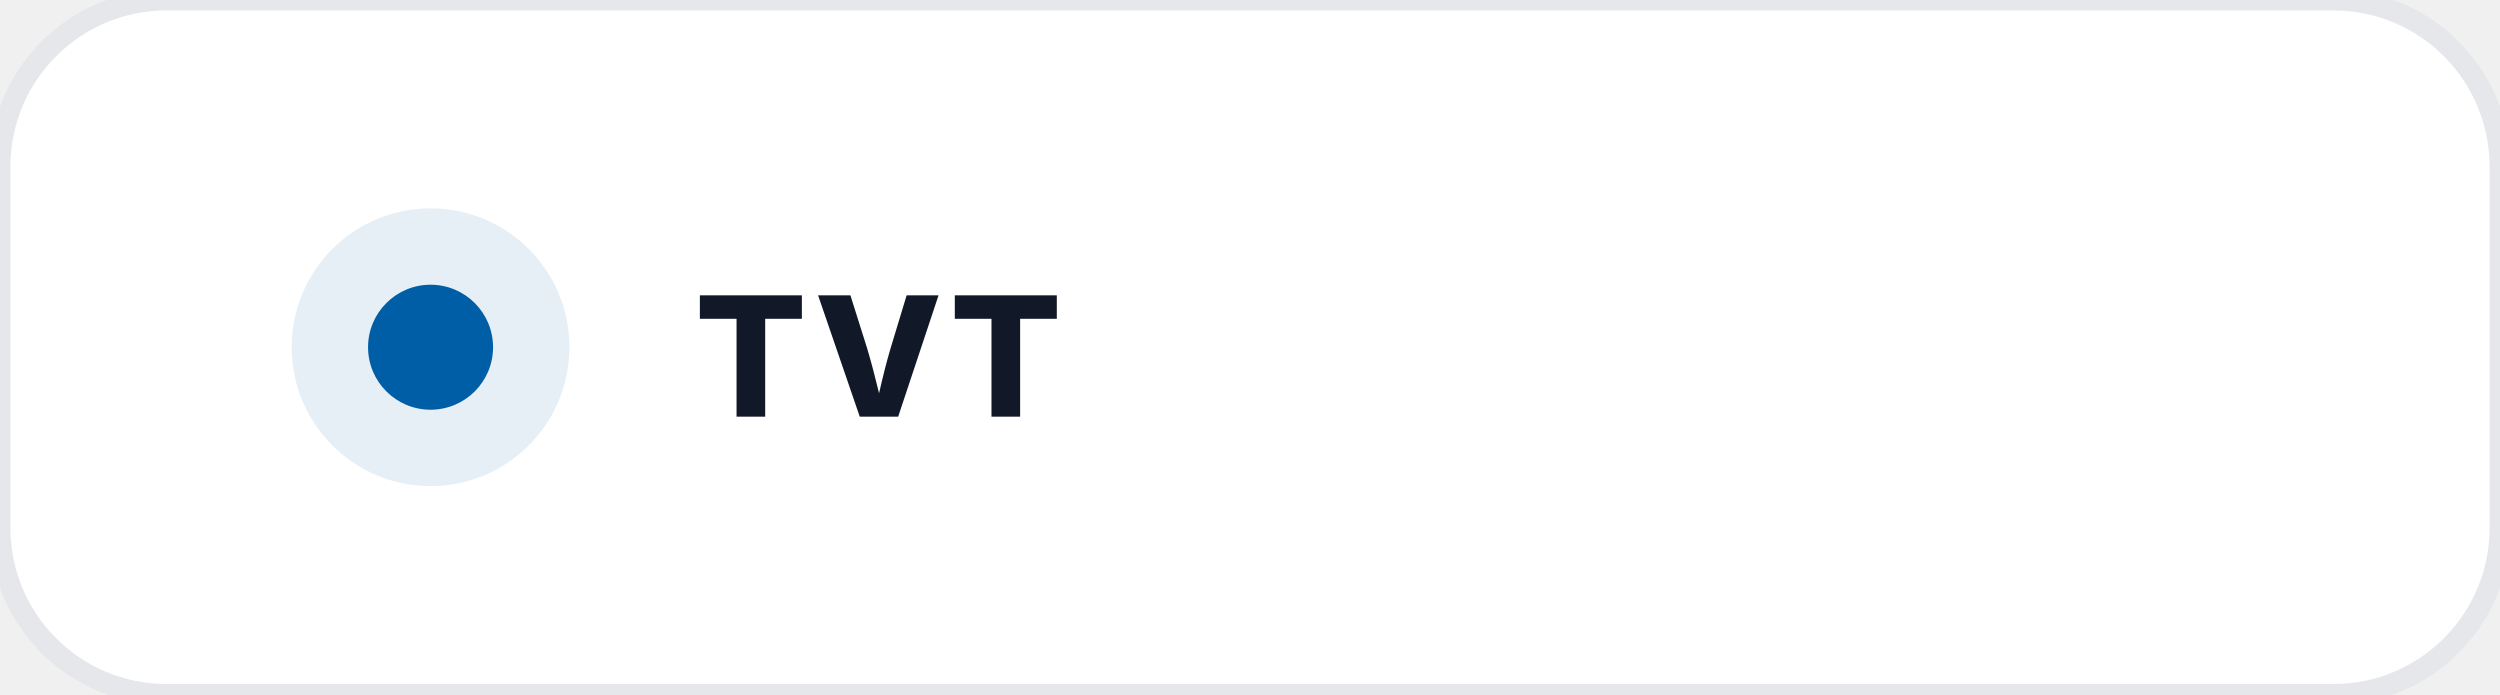
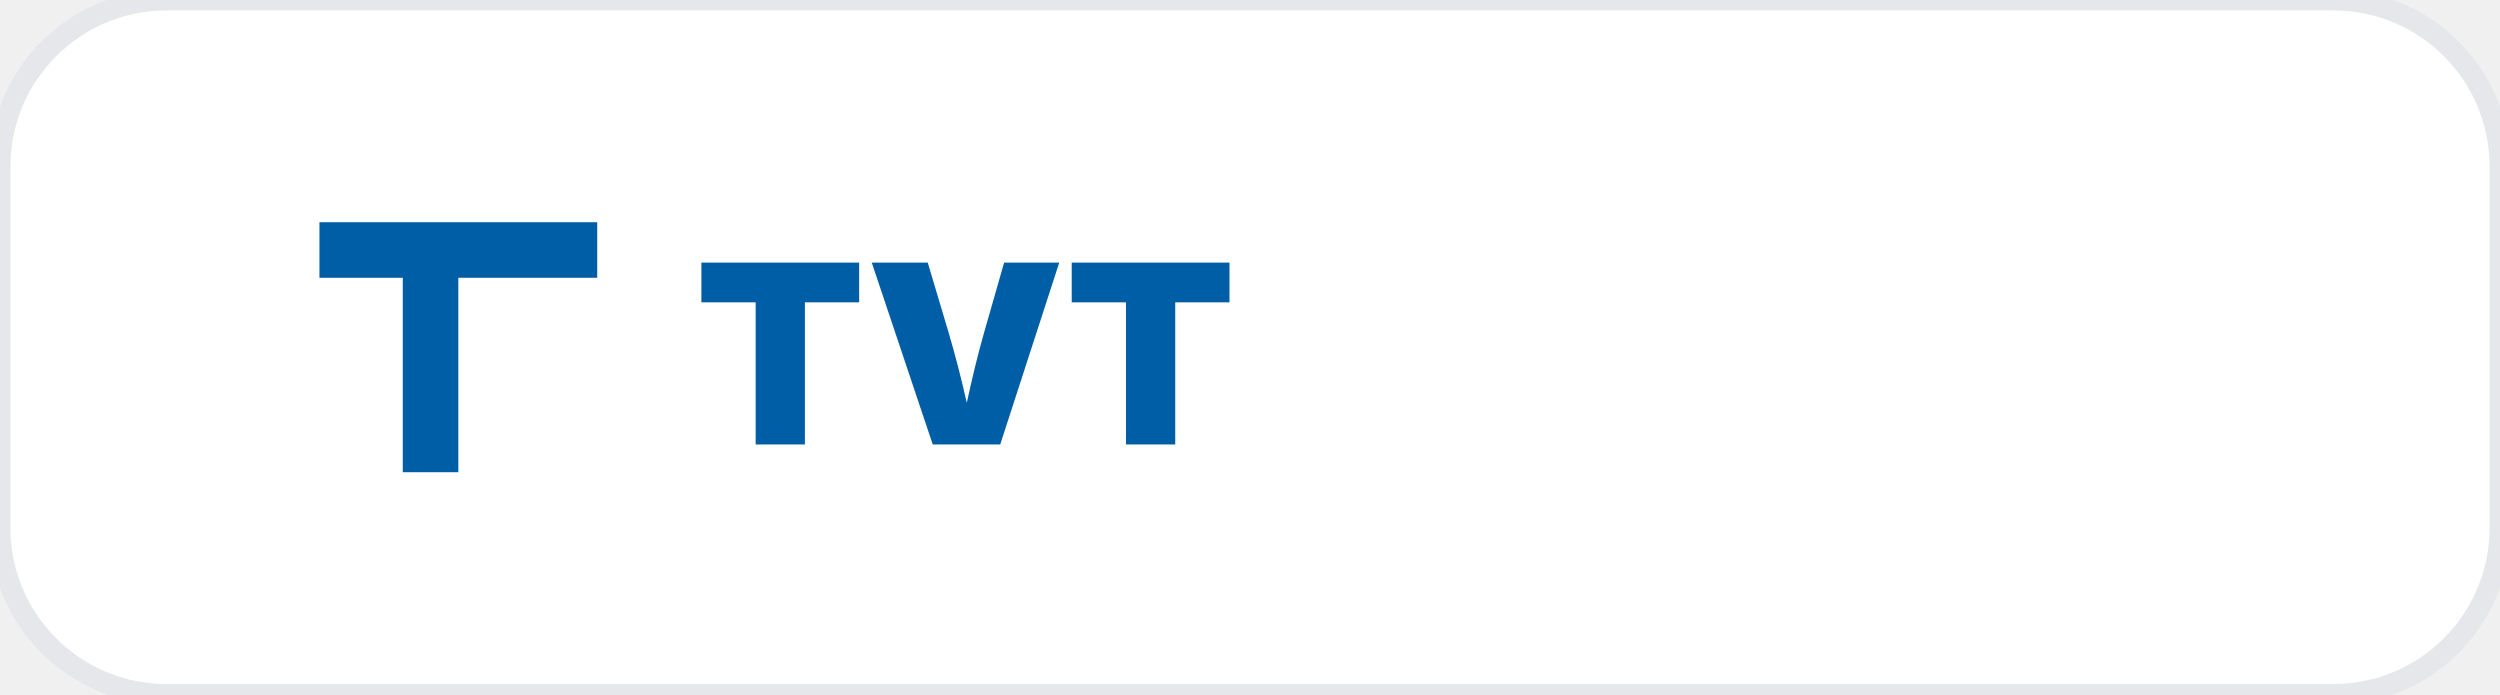
<svg xmlns="http://www.w3.org/2000/svg" viewBox="0 0 180 50" width="100%" height="100%">
  <rect width="180" height="50" rx="12" fill="#ffffff" stroke="#e5e7eb" stroke-width="1.5" />
  <g transform="translate(18, 12)">
-     <circle cx="13" cy="13" r="10" fill="#005EA6" opacity="0.1" />
-     <circle cx="13" cy="13" r="4.5" fill="#005EA6" />
-     <text x="32" y="18" font-family="system-ui, -apple-system, sans-serif" font-size="12" font-weight="800" fill="#111827" letter-spacing="0.5">TVT</text>
+     <path d="M5 4h20v4H15v14h-4V8H5V4z" fill="#005EA6" />
+     <text x="32" y="20" font-family="system-ui, -apple-system, sans-serif" font-size="18" font-weight="900" fill="#005EA6">TVT</text>
  </g>
</svg>
